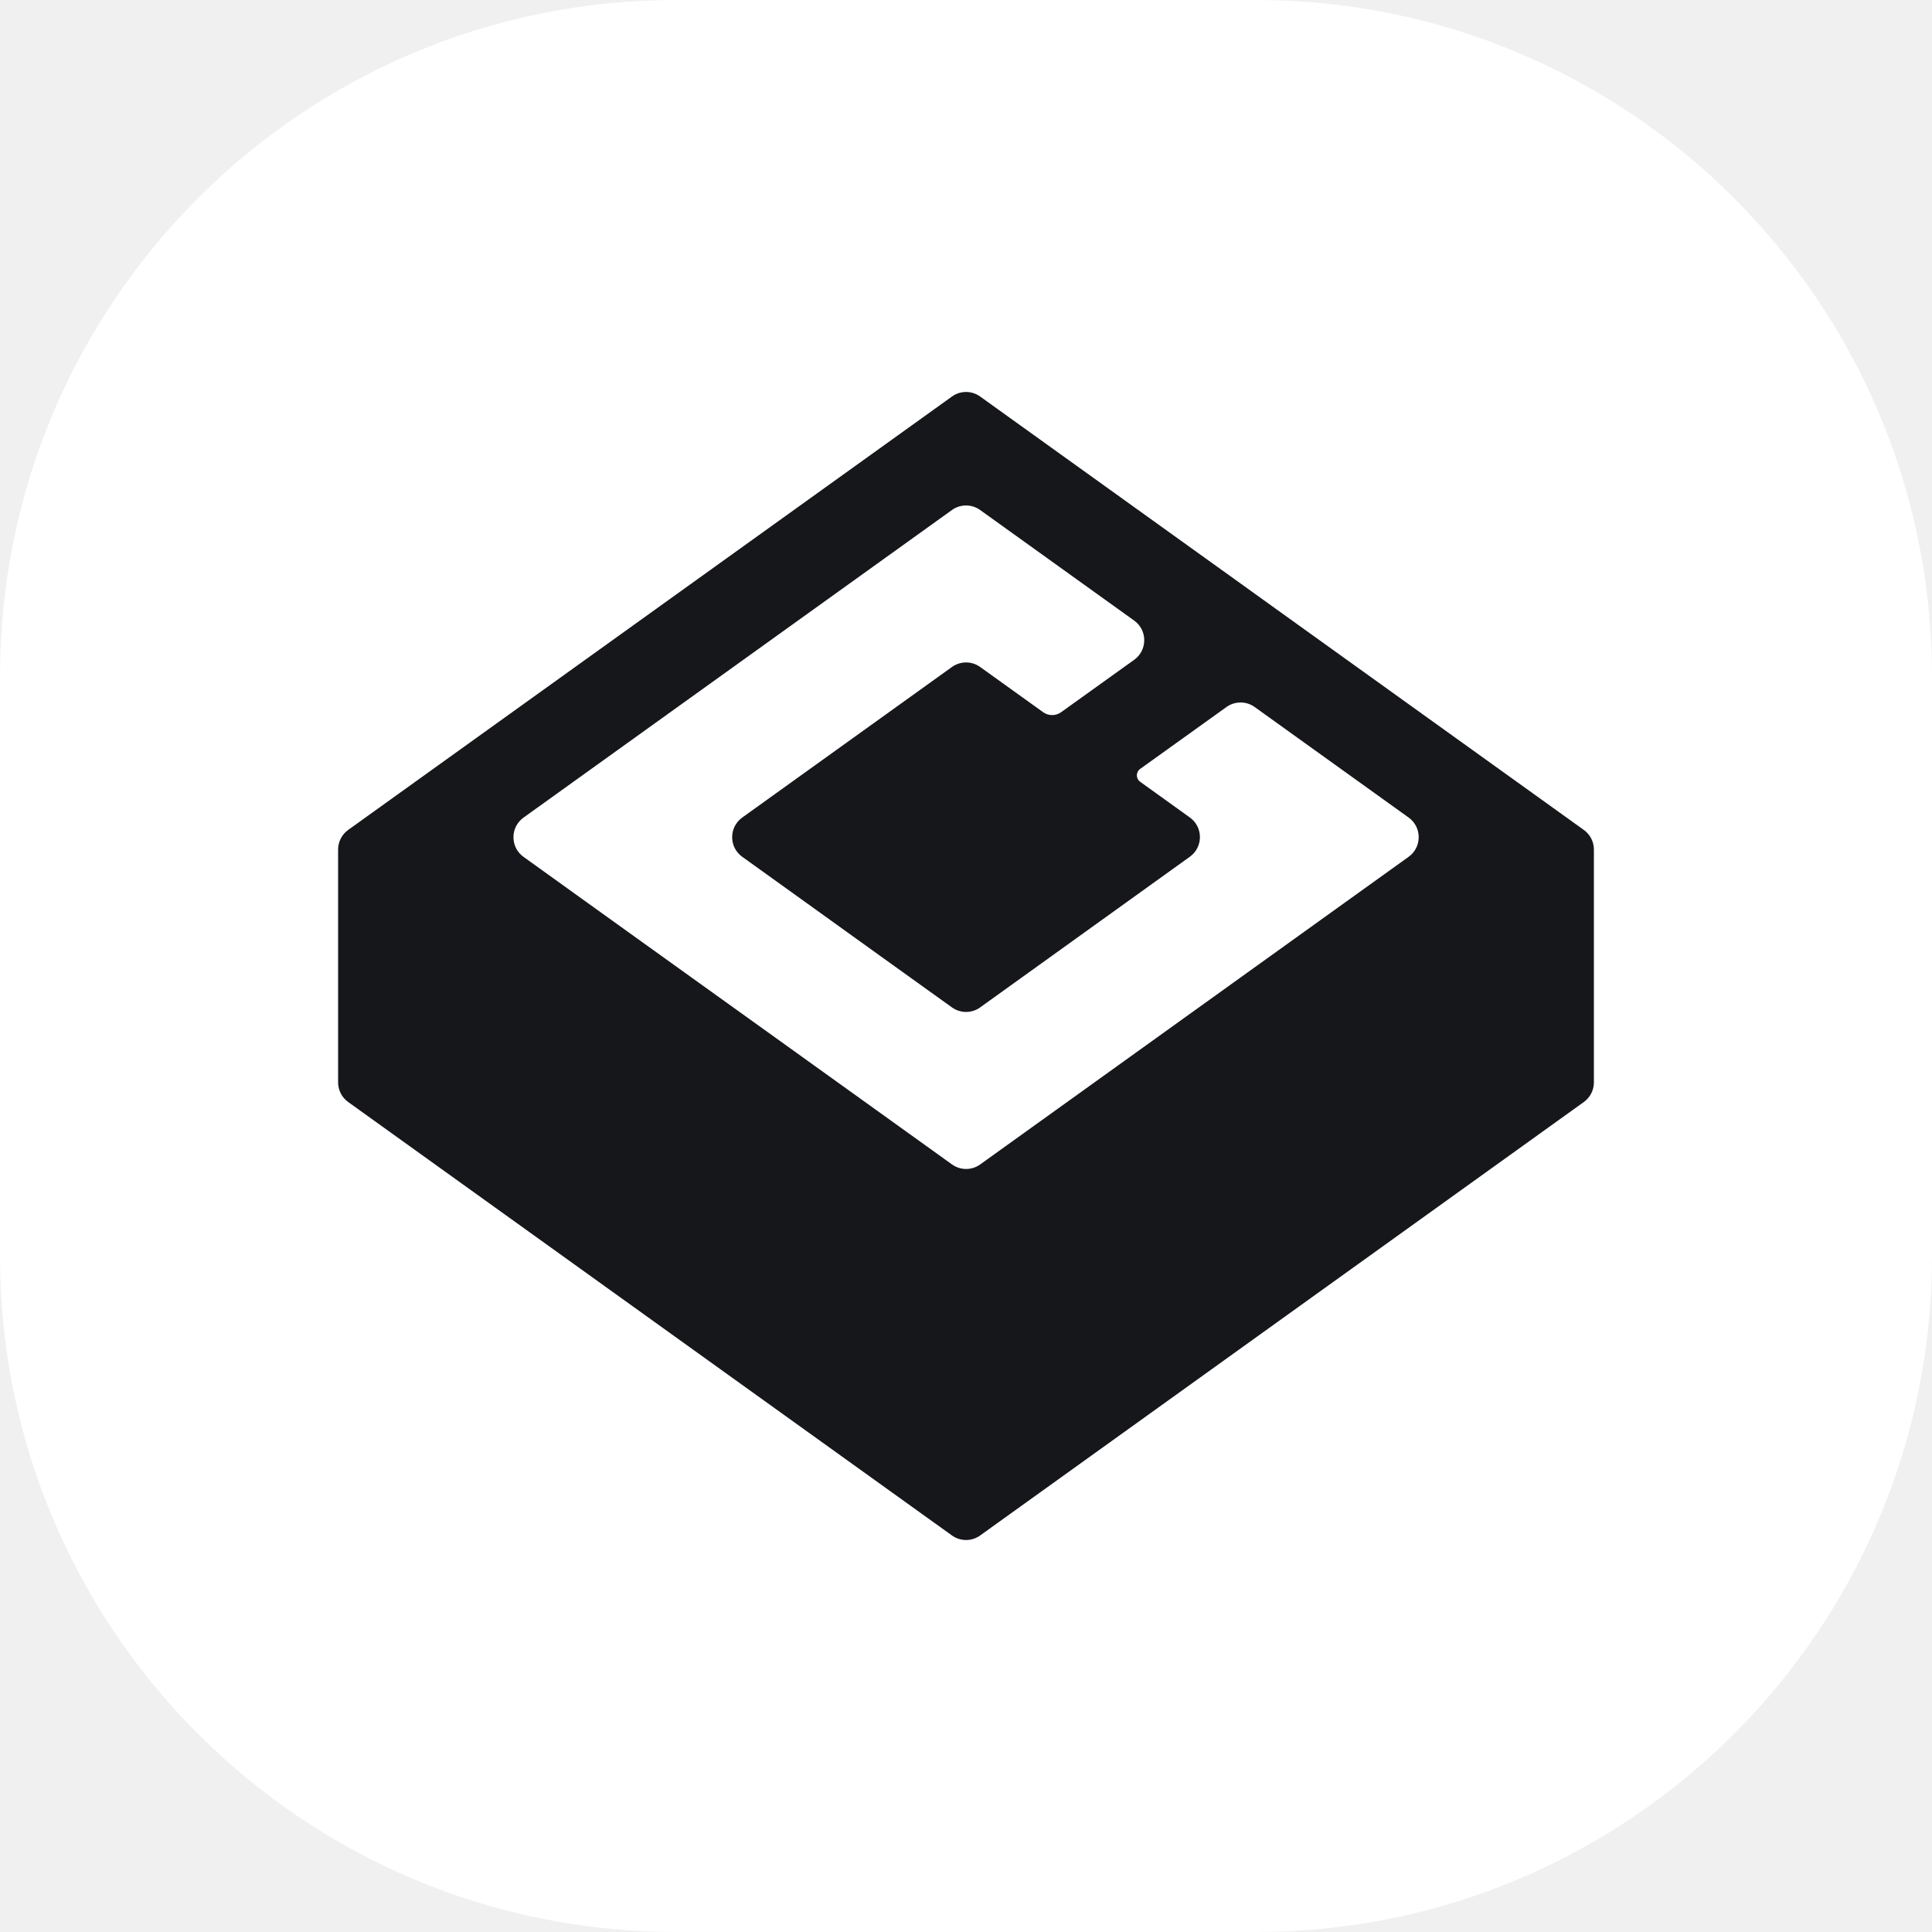
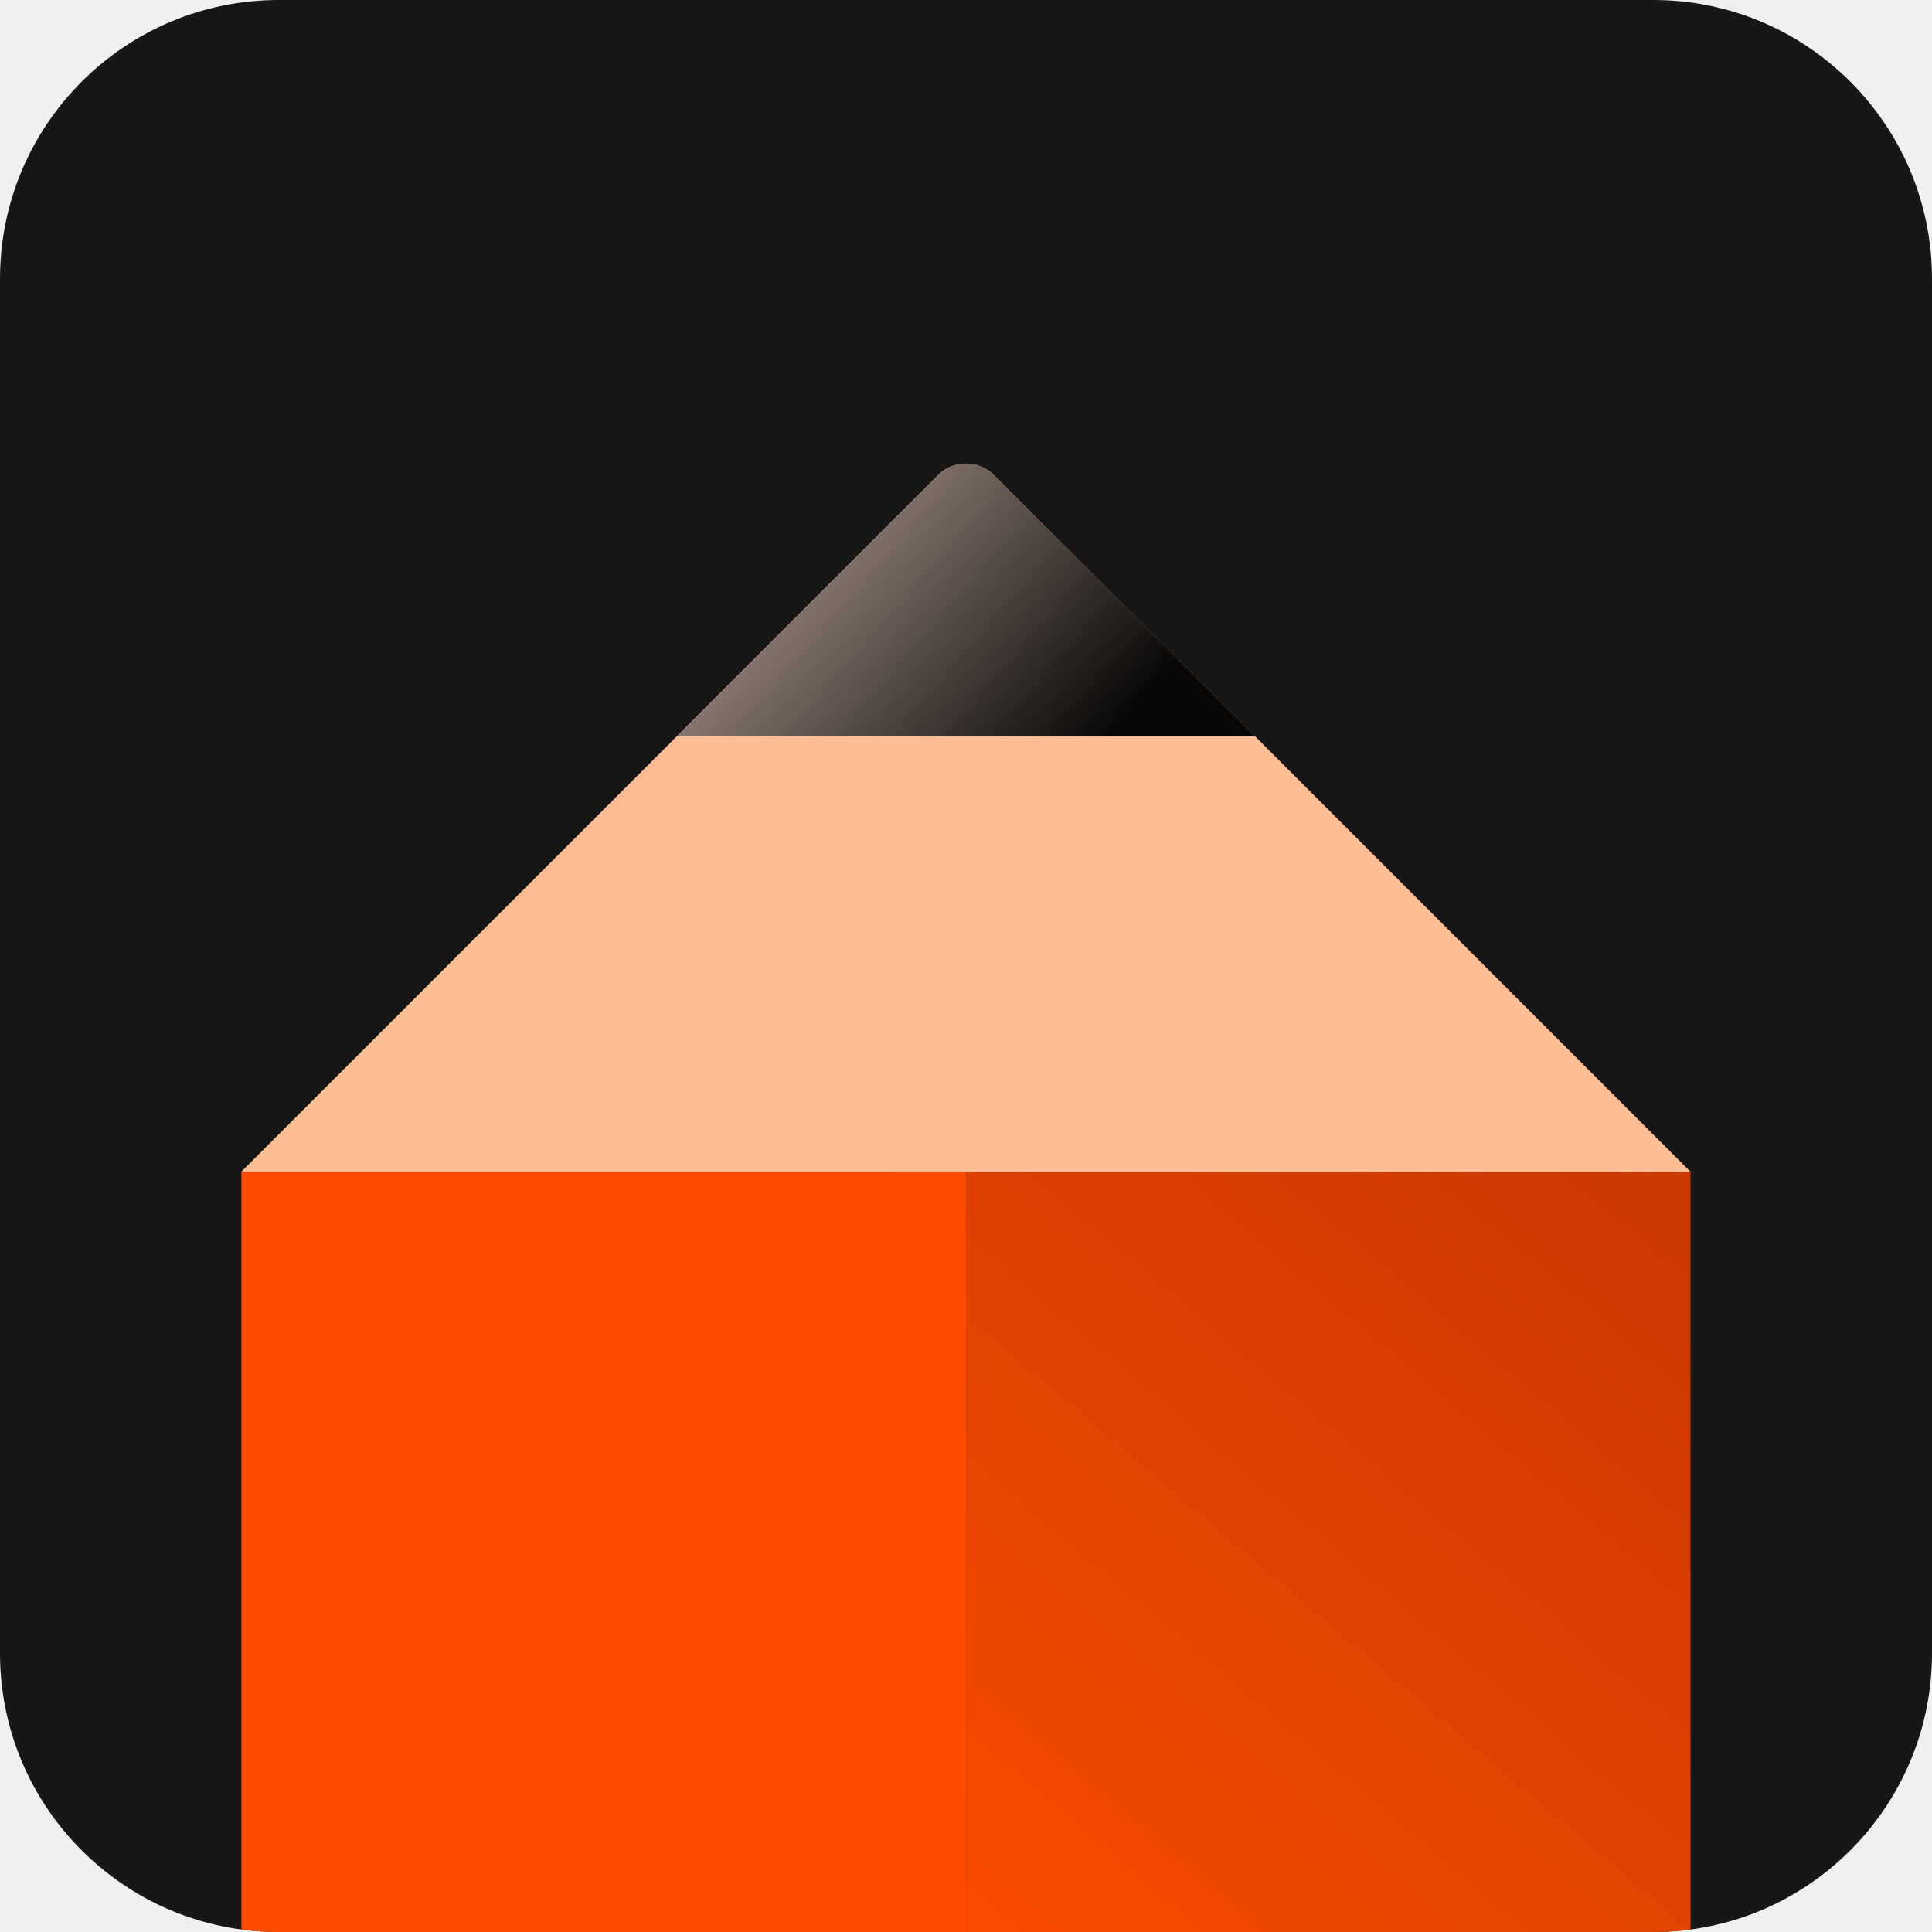
- <svg xmlns="http://www.w3.org/2000/svg" version="1.1" width="1000" height="1000">
-   <g clip-path="url(#SvgjsClipPath1010)">
-     <rect width="1000" height="1000" fill="#ffffff" />
-     <g transform="matrix(12.5,0,0,12.5,150,150)">
-       <svg version="1.1" width="56" height="56">
-         <svg width="56" height="56" viewBox="0 0 56 56" fill="none">
-           <path d="M41 13.333L39.368 12.16L28.585 4.419C28.237 4.168 27.767 4.168 27.419 4.419L2.417 22.366C2.155 22.554 2 22.856 2 23.178V32.819C2 33.142 2.155 33.444 2.417 33.632L27.419 51.581C27.767 51.831 28.237 51.831 28.585 51.581L53.583 33.632C53.845 33.444 54 33.142 54 32.819V23.178C54 22.856 53.845 22.554 53.583 22.366L41 13.333ZM27.419 9.118C27.767 8.868 28.237 8.868 28.585 9.118L34.964 13.697C35.52 14.096 35.52 14.923 34.963 15.322L31.938 17.491C31.716 17.65 31.417 17.65 31.195 17.491L28.585 15.618C28.237 15.368 27.767 15.368 27.419 15.618L18.734 21.853C18.178 22.252 18.178 23.079 18.734 23.478L21.166 25.224L24.438 27.576L27.419 29.715C27.767 29.965 28.237 29.965 28.585 29.715L37.27 23.475C37.825 23.076 37.825 22.25 37.27 21.851L35.212 20.372C35.029 20.241 35.03 19.97 35.212 19.839L38.787 17.275C39.136 17.026 39.605 17.026 39.953 17.276L46.329 21.853C46.884 22.252 46.884 23.079 46.329 23.478L43.302 25.651L28.587 36.217C28.239 36.467 27.77 36.467 27.421 36.217L19.91 30.825L16.638 28.478L12.703 25.654L9.677 23.48C9.122 23.081 9.122 22.254 9.678 21.855L27.419 9.118Z" fill="#16171B" />
-         </svg>
-       </svg>
+ <svg xmlns="http://www.w3.org/2000/svg" viewBox="479.18 136.2 194 194">
+   <defs>
+     <linearGradient id="s" gradientUnits="userSpaceOnUse" x1="-0.03" y1="0" x2="0.97" y2="0" gradientTransform="matrix(75.87 -88.71 -88.71 -75.87 621.98 379.91)">
+       <stop offset="0" stop-color="#ff4c00" />
+       <stop offset="1" stop-color="#c83900" />
+     </linearGradient>
+     <linearGradient id="t" gradientUnits="userSpaceOnUse" x1="-0.21" y1="0" x2="1.22" y2="0" gradientTransform="matrix(-32.75 -28.71 -28.71 32.75 615.47 184.72)">
+       <stop offset="0.18" stop-color="#090807" />
+       <stop offset="0.84" stop-color="#a59288" />
+     </linearGradient>
+     <clipPath id="c">
+       <path d="M503.42 253.86H648.93V341.65C648.93 343.86 647.15 345.64 644.95 345.64H507.41C505.21 345.64 503.42 343.86 503.42 341.65Z" />
+     </clipPath>
+     <clipPath id="k">
+       <rect x="479.18" y="136.2" width="194" height="194" rx="28" />
+     </clipPath>
+   </defs>
+   <g clip-path="url(#k)">
+     <rect x="479.18" y="136.2" width="194" height="194" fill="#181716" />
+     <path d="M573.36 183.92 503.42 253.85 648.93 253.86 578.99 183.92C577.44 182.36 574.91 182.36 573.36 183.92Z" fill="#ffbd95" />
+     <path d="M573.36 183.92 547.16 210.12H605.2L579 183.92C577.44 182.36 574.92 182.36 573.36 183.92Z" fill="url(#t)" />
+     <g clip-path="url(#c)">
+       <rect x="503.42" y="253.86" width="72.77" height="91.78" fill="#ff4c00" />
+       <rect x="576.19" y="253.86" width="72.74" height="91.78" fill="url(#s)" />
    </g>
  </g>
-   <defs>
-     <clipPath id="SvgjsClipPath1010">
-       <rect width="1000" height="1000" x="0" y="0" rx="350" ry="350" />
-     </clipPath>
-   </defs>
</svg>
